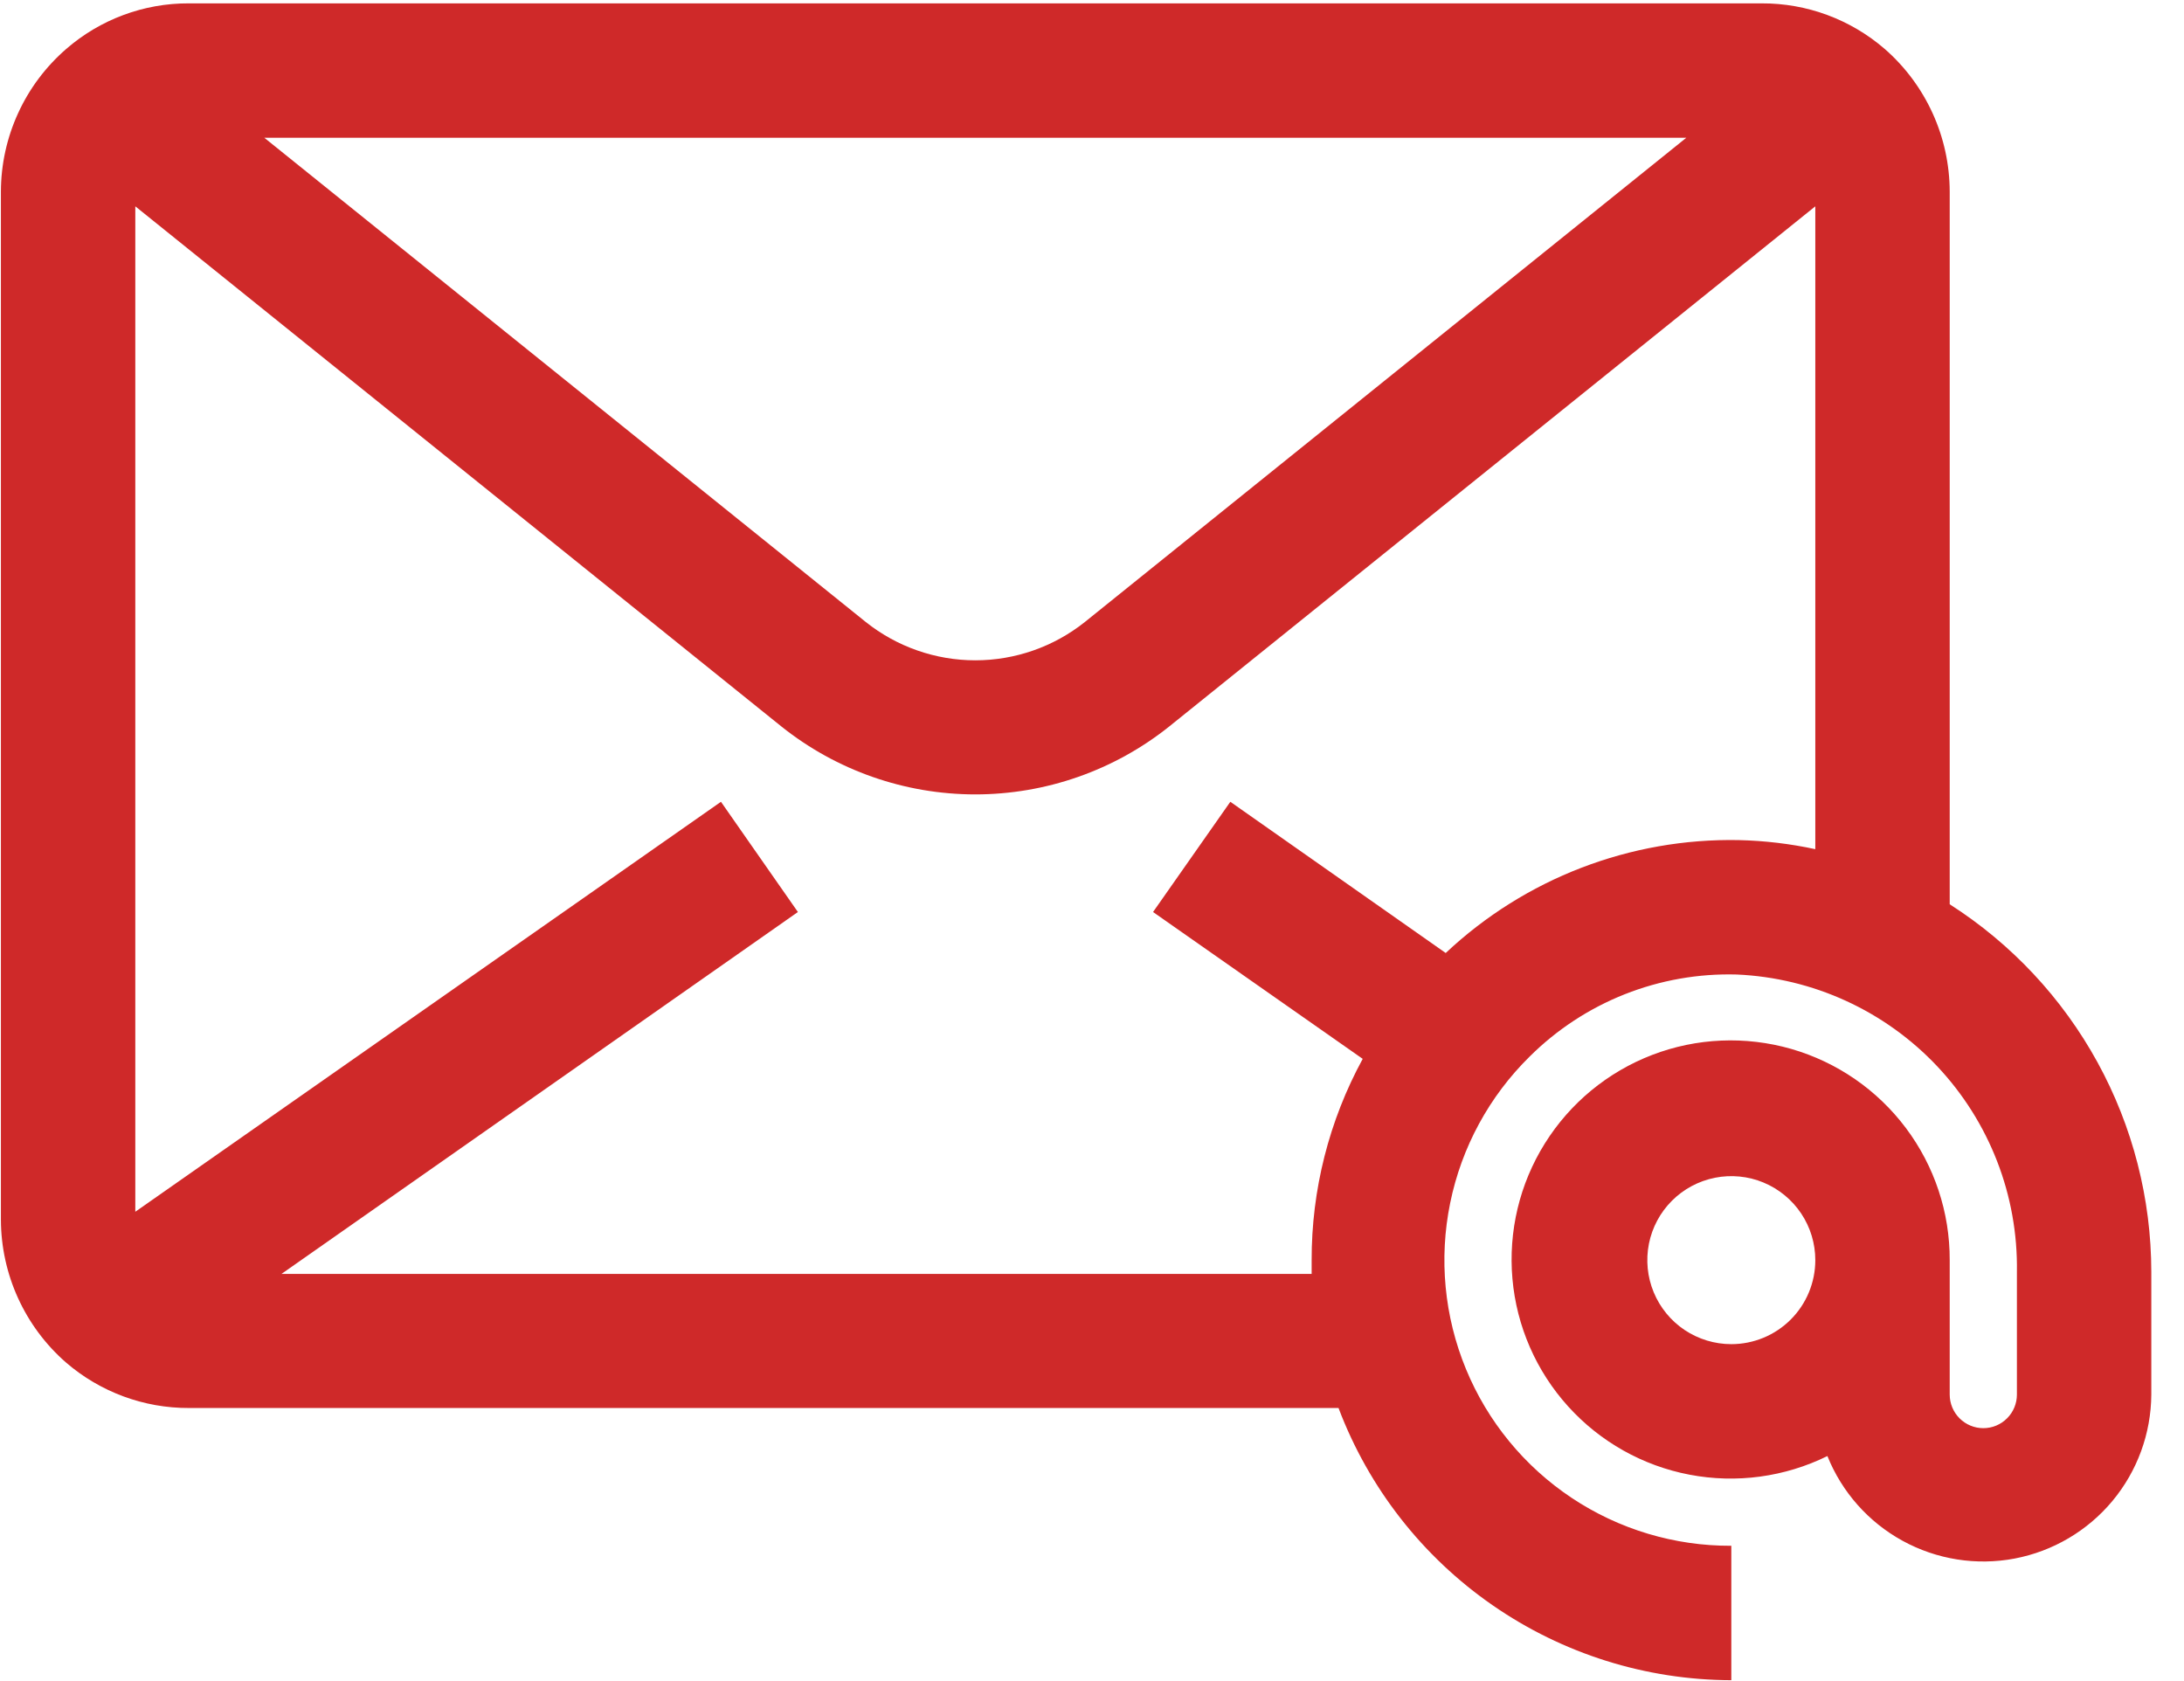
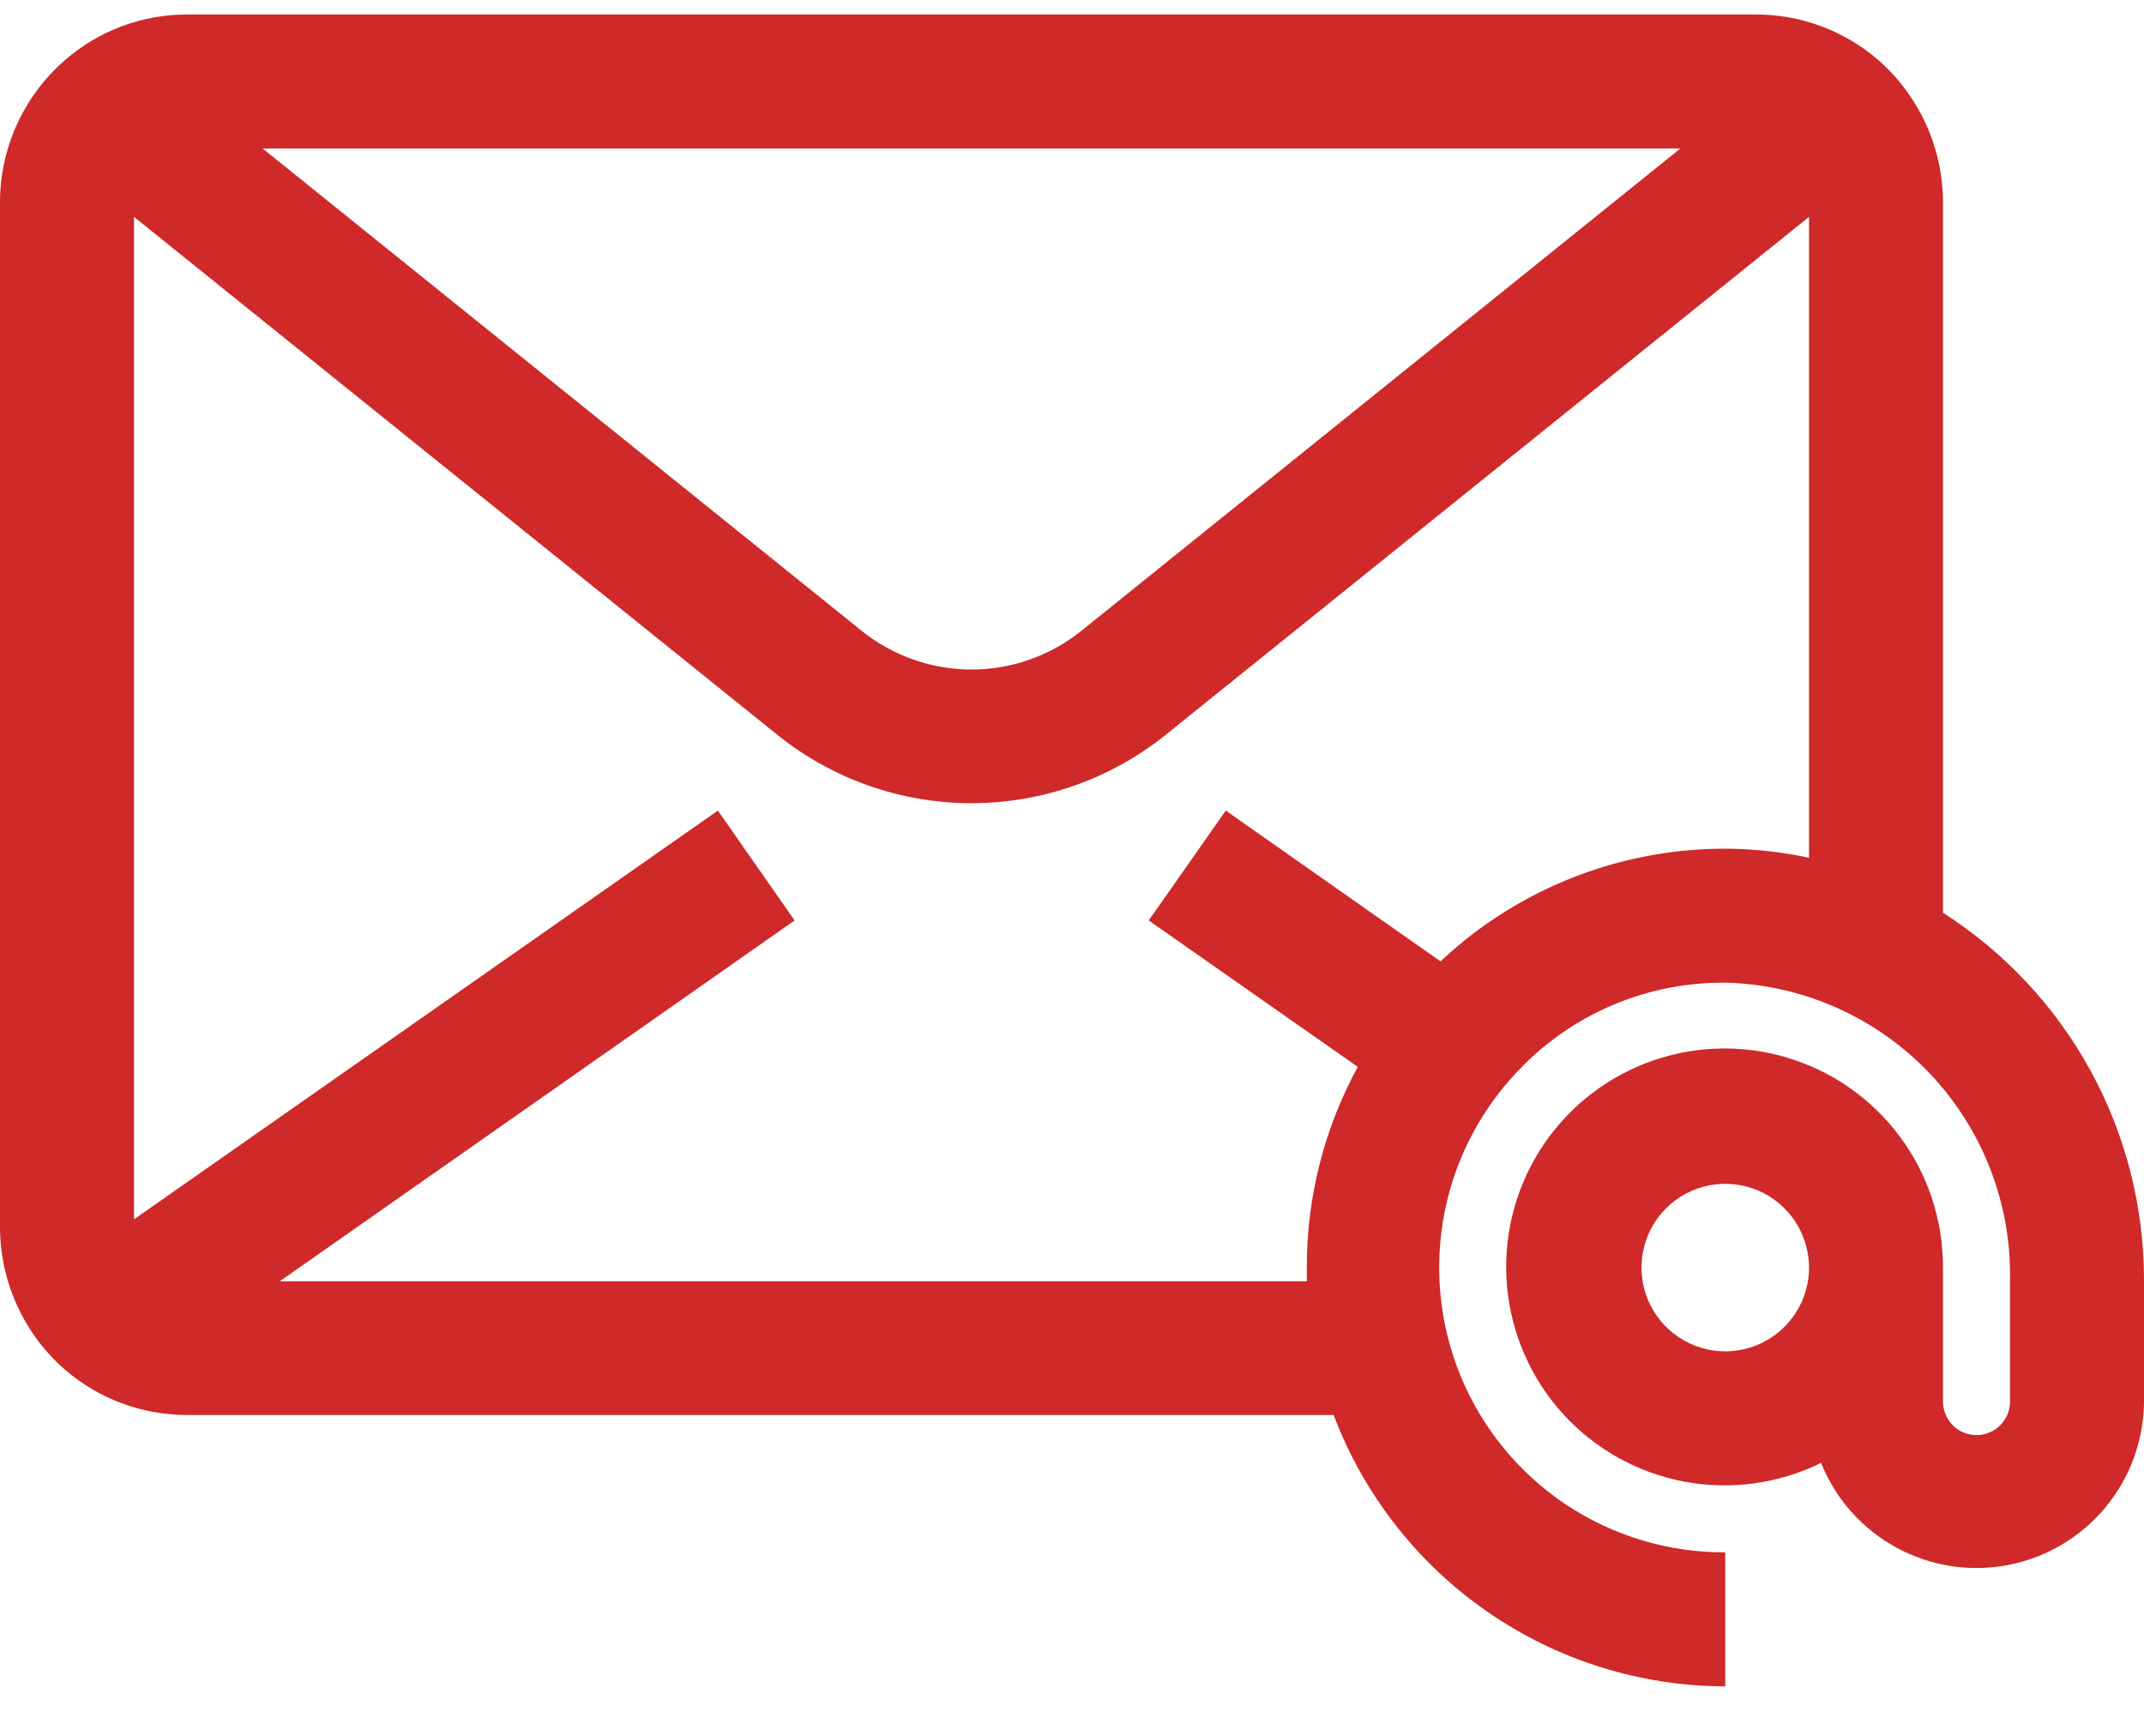
- <svg xmlns="http://www.w3.org/2000/svg" width="65" height="50" viewBox="0 0 65 50" fill="none">
-   <path d="M58.027 26.91V5.7C58.025 4.897 57.852 4.103 57.519 3.372C57.186 2.641 56.702 1.989 56.097 1.46C55.079 0.578 53.775 0.094 52.427 0.1H5.627C4.283 0.093 2.981 0.577 1.967 1.46C1.36 1.987 0.872 2.638 0.538 3.37C0.203 4.101 0.029 4.896 0.027 5.7L0.027 36.3C0.03 37.103 0.203 37.897 0.536 38.628C0.869 39.359 1.353 40.011 1.957 40.54C2.976 41.422 4.28 41.906 5.627 41.9H39.837C40.735 44.276 42.334 46.323 44.422 47.769C46.51 49.216 48.987 49.994 51.527 50V46C49.837 46.008 48.182 45.511 46.775 44.574C45.368 43.637 44.273 42.302 43.629 40.739C42.985 39.176 42.821 37.456 43.16 35.8C43.498 34.143 44.322 32.625 45.527 31.44C46.335 30.637 47.298 30.006 48.357 29.587C49.416 29.168 50.549 28.968 51.687 29C53.956 29.099 56.097 30.079 57.655 31.731C59.212 33.384 60.063 35.579 60.027 37.85V41.5C60.027 41.765 59.922 42.02 59.734 42.207C59.547 42.395 59.293 42.5 59.027 42.5C58.762 42.5 58.508 42.395 58.32 42.207C58.133 42.02 58.027 41.765 58.027 41.5V37.5C58.032 36.082 57.574 34.702 56.723 33.568C55.872 32.434 54.675 31.608 53.313 31.215C51.95 30.823 50.497 30.885 49.174 31.392C47.85 31.9 46.728 32.825 45.977 34.028C45.226 35.23 44.888 36.645 45.013 38.057C45.138 39.469 45.72 40.802 46.671 41.853C47.622 42.905 48.889 43.618 50.282 43.884C51.674 44.151 53.115 43.956 54.387 43.33C54.819 44.405 55.611 45.297 56.627 45.853C57.644 46.41 58.822 46.596 59.96 46.38C61.098 46.163 62.126 45.559 62.868 44.669C63.61 43.779 64.02 42.659 64.027 41.5V37.85C64.025 35.67 63.474 33.525 62.426 31.613C61.377 29.701 59.865 28.084 58.027 26.91ZM50.187 4.1L32.287 18.51C31.361 19.248 30.212 19.65 29.027 19.65C27.843 19.65 26.694 19.248 25.767 18.51L7.867 4.1H50.187ZM54.027 25.27C53.281 25.109 52.521 25.018 51.757 25C48.52 24.936 45.386 26.142 43.027 28.36L36.617 23.86L34.317 27.14L40.557 31.51C39.554 33.35 39.031 35.414 39.037 37.51C39.037 37.65 39.037 37.78 39.037 37.91H8.377L23.747 27.14L21.457 23.86L4.027 36.06V6.14L23.257 21.62C24.896 22.928 26.931 23.64 29.027 23.64C31.124 23.64 33.159 22.928 34.797 21.62L54.027 6.14V25.27ZM51.527 40C51.033 40 50.55 39.853 50.138 39.579C49.727 39.304 49.407 38.913 49.218 38.457C49.028 38 48.979 37.497 49.075 37.012C49.172 36.527 49.41 36.082 49.76 35.732C50.109 35.383 50.555 35.145 51.04 35.048C51.525 34.952 52.027 35.001 52.484 35.19C52.941 35.38 53.331 35.7 53.606 36.111C53.881 36.522 54.027 37.005 54.027 37.5C54.027 38.163 53.764 38.799 53.295 39.268C52.826 39.737 52.19 40 51.527 40Z" fill="#CF2929" />
+ <svg xmlns="http://www.w3.org/2000/svg" width="42" height="34" viewBox="0 0 42 34" fill="none">
+   <path d="M38.062 17.878V3.959C38.061 3.432 37.947 2.911 37.729 2.432C37.51 1.952 37.192 1.524 36.796 1.177C36.127 0.598 35.272 0.281 34.388 0.284H3.675C2.792 0.28 1.939 0.597 1.273 1.177C0.874 1.523 0.555 1.95 0.335 2.43C0.115 2.91 0.001 3.431 0 3.959L0 24.041C0.002 24.568 0.115 25.088 0.334 25.568C0.552 26.048 0.87 26.476 1.267 26.823C1.935 27.402 2.791 27.719 3.675 27.715H26.125C26.715 29.275 27.764 30.618 29.134 31.567C30.504 32.517 32.13 33.027 33.797 33.031V30.406C32.688 30.411 31.602 30.085 30.678 29.471C29.755 28.855 29.036 27.979 28.613 26.953C28.191 25.928 28.084 24.799 28.305 23.712C28.527 22.625 29.068 21.629 29.859 20.851C30.389 20.324 31.021 19.91 31.716 19.635C32.411 19.36 33.155 19.229 33.902 19.25C35.391 19.315 36.796 19.958 37.818 21.042C38.84 22.127 39.399 23.567 39.375 25.058V27.453C39.375 27.627 39.306 27.794 39.183 27.917C39.06 28.04 38.893 28.109 38.719 28.109C38.545 28.109 38.378 28.04 38.255 27.917C38.132 27.794 38.062 27.627 38.062 27.453V24.828C38.065 23.898 37.765 22.992 37.206 22.247C36.648 21.503 35.862 20.961 34.968 20.704C34.075 20.446 33.121 20.487 32.252 20.82C31.384 21.153 30.647 21.76 30.154 22.549C29.662 23.338 29.44 24.267 29.522 25.193C29.604 26.12 29.986 26.995 30.61 27.685C31.234 28.375 32.066 28.843 32.98 29.018C33.893 29.193 34.839 29.065 35.674 28.654C35.957 29.36 36.477 29.945 37.144 30.31C37.811 30.675 38.584 30.797 39.331 30.655C40.078 30.513 40.752 30.117 41.239 29.532C41.726 28.948 41.995 28.213 42 27.453V25.058C41.998 23.627 41.637 22.219 40.949 20.965C40.261 19.71 39.268 18.649 38.062 17.878ZM32.917 2.909L21.171 12.366C20.563 12.85 19.808 13.114 19.031 13.114C18.254 13.114 17.5 12.85 16.892 12.366L5.145 2.909H32.917ZM35.438 16.802C34.948 16.696 34.449 16.637 33.948 16.625C31.823 16.583 29.767 17.375 28.219 18.83L24.012 15.877L22.503 18.029L26.598 20.897C25.939 22.105 25.596 23.459 25.6 24.834C25.6 24.926 25.6 25.012 25.6 25.097H5.48L15.566 18.029L14.063 15.877L2.625 23.883V4.248L15.245 14.407C16.32 15.265 17.655 15.732 19.031 15.732C20.407 15.732 21.742 15.265 22.818 14.407L35.438 4.248V16.802ZM33.797 26.469C33.472 26.469 33.155 26.372 32.885 26.192C32.616 26.012 32.405 25.756 32.281 25.456C32.157 25.156 32.124 24.826 32.188 24.508C32.251 24.19 32.407 23.897 32.637 23.668C32.866 23.438 33.159 23.282 33.477 23.219C33.795 23.156 34.125 23.188 34.425 23.312C34.724 23.436 34.981 23.647 35.161 23.916C35.341 24.186 35.438 24.503 35.438 24.828C35.438 25.263 35.265 25.68 34.957 25.988C34.649 26.296 34.232 26.469 33.797 26.469Z" fill="#CF2929" />
</svg>
